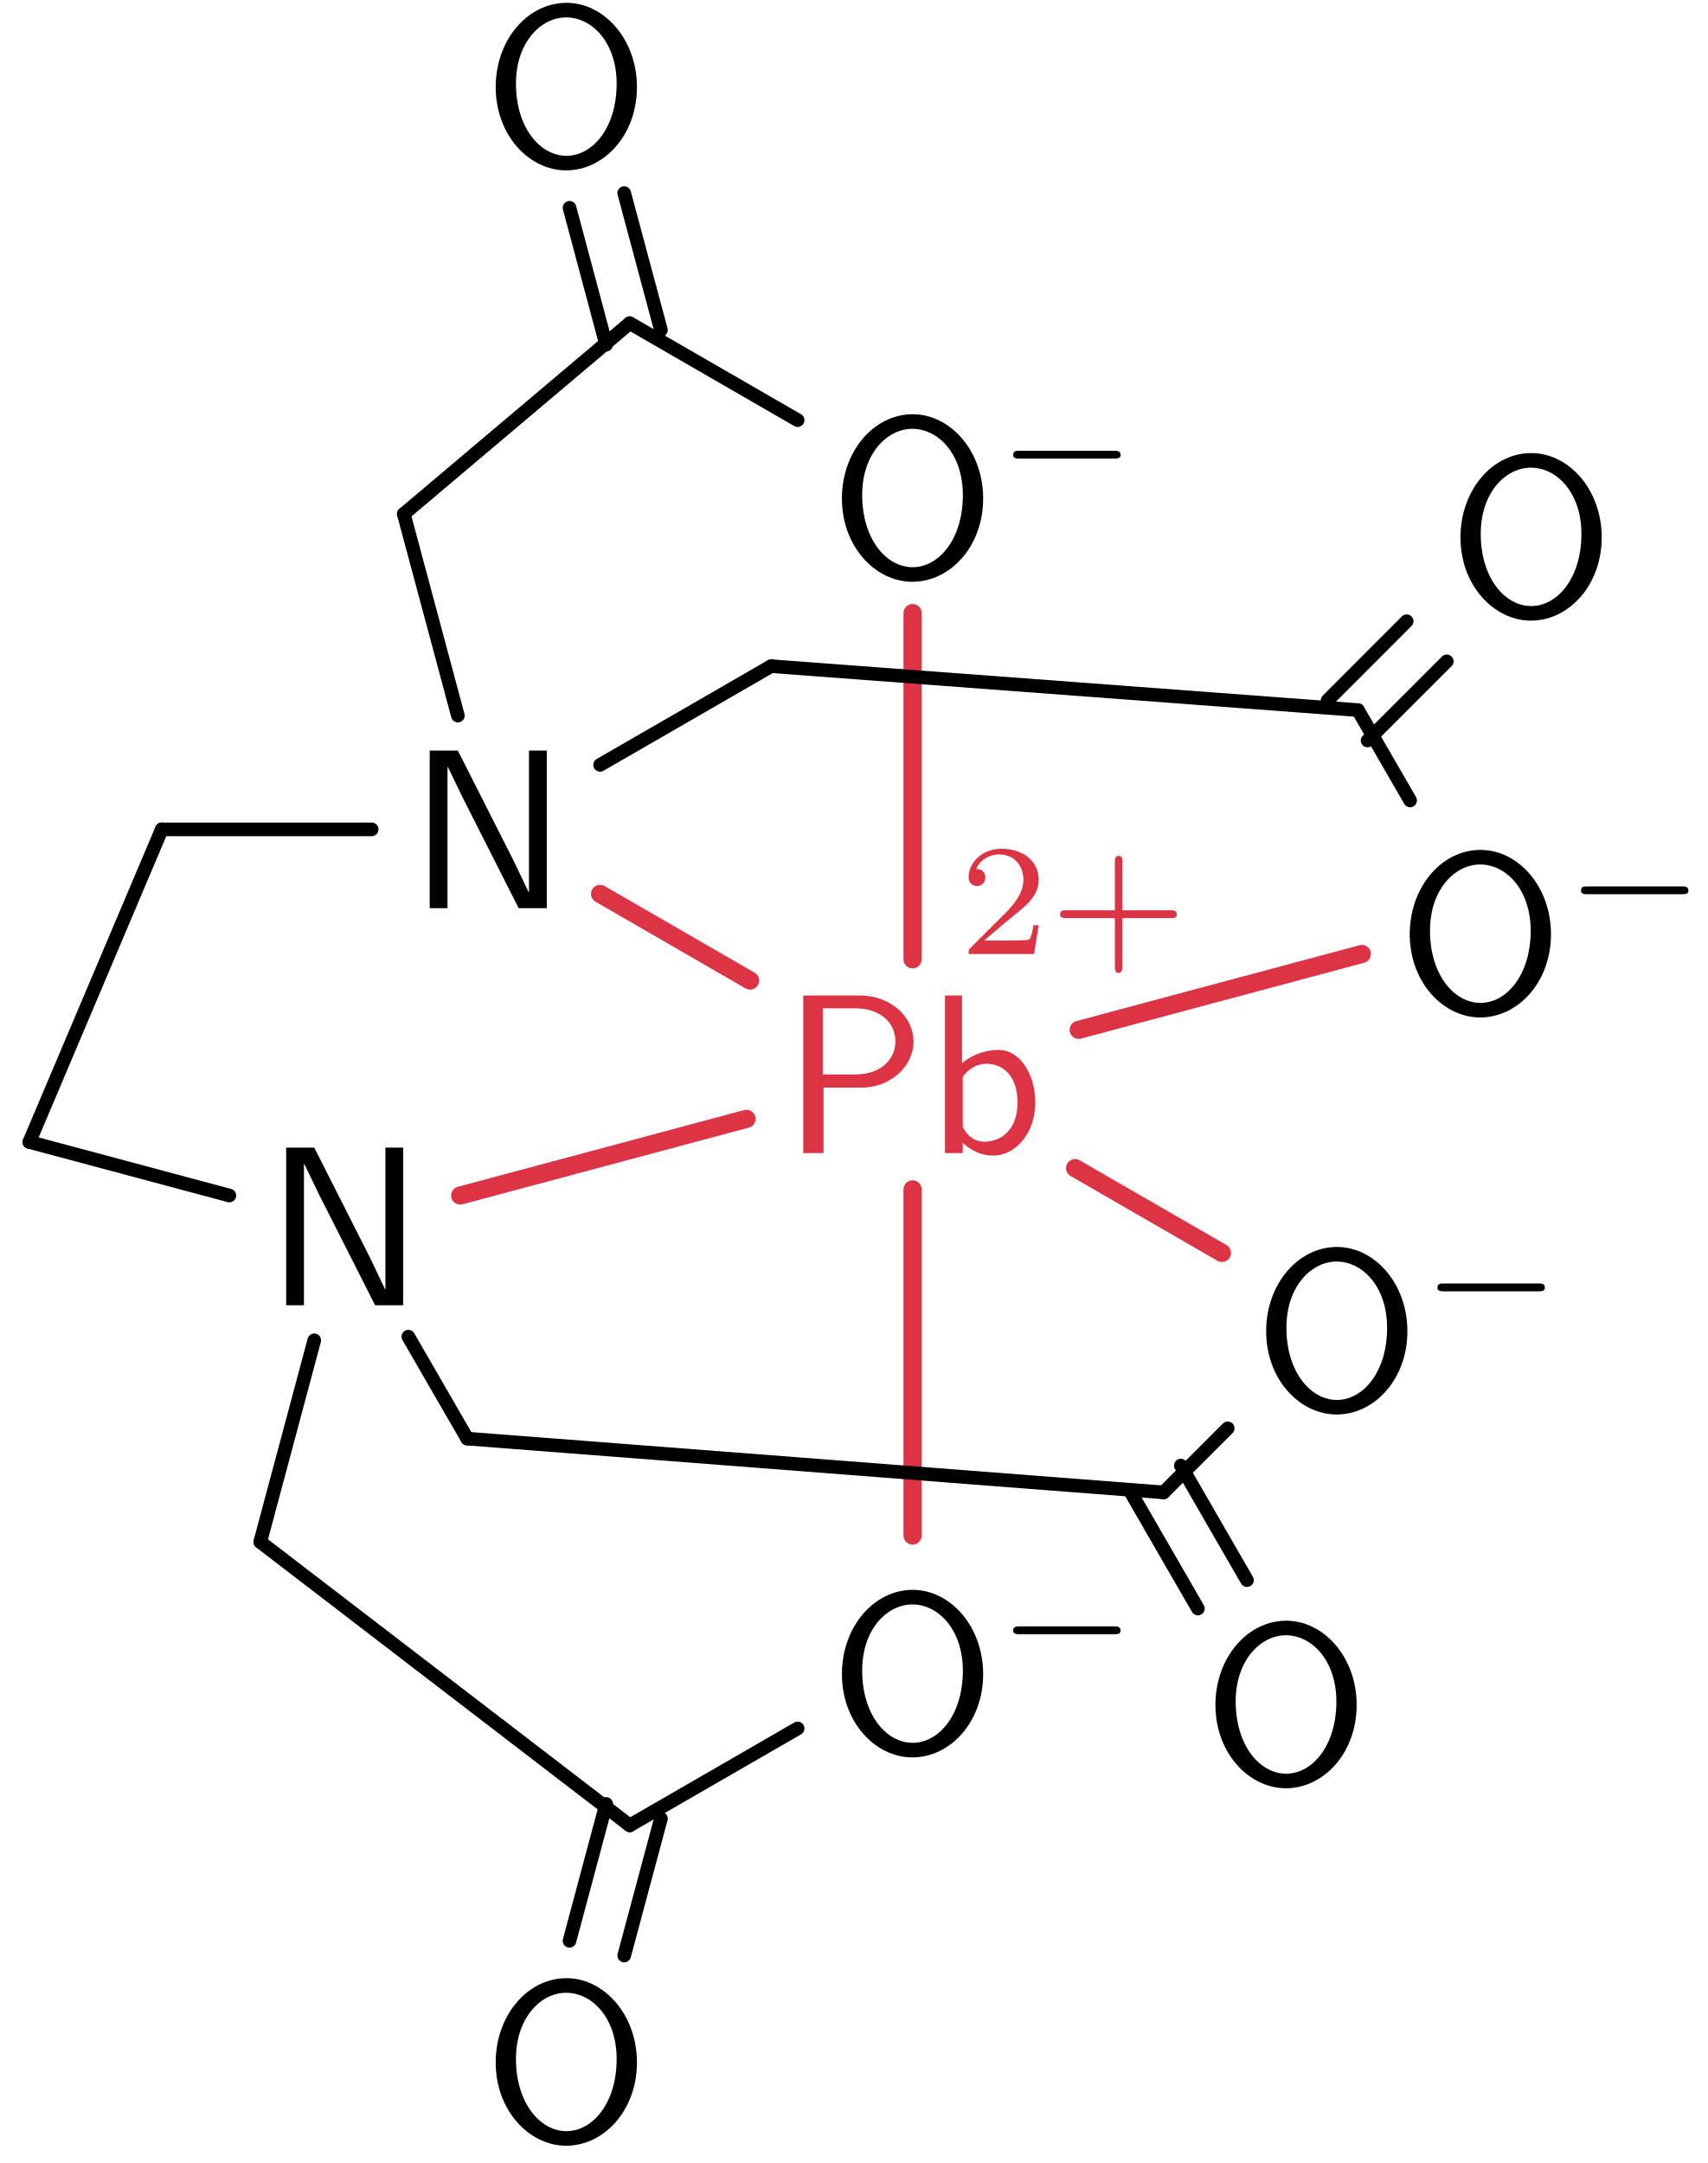
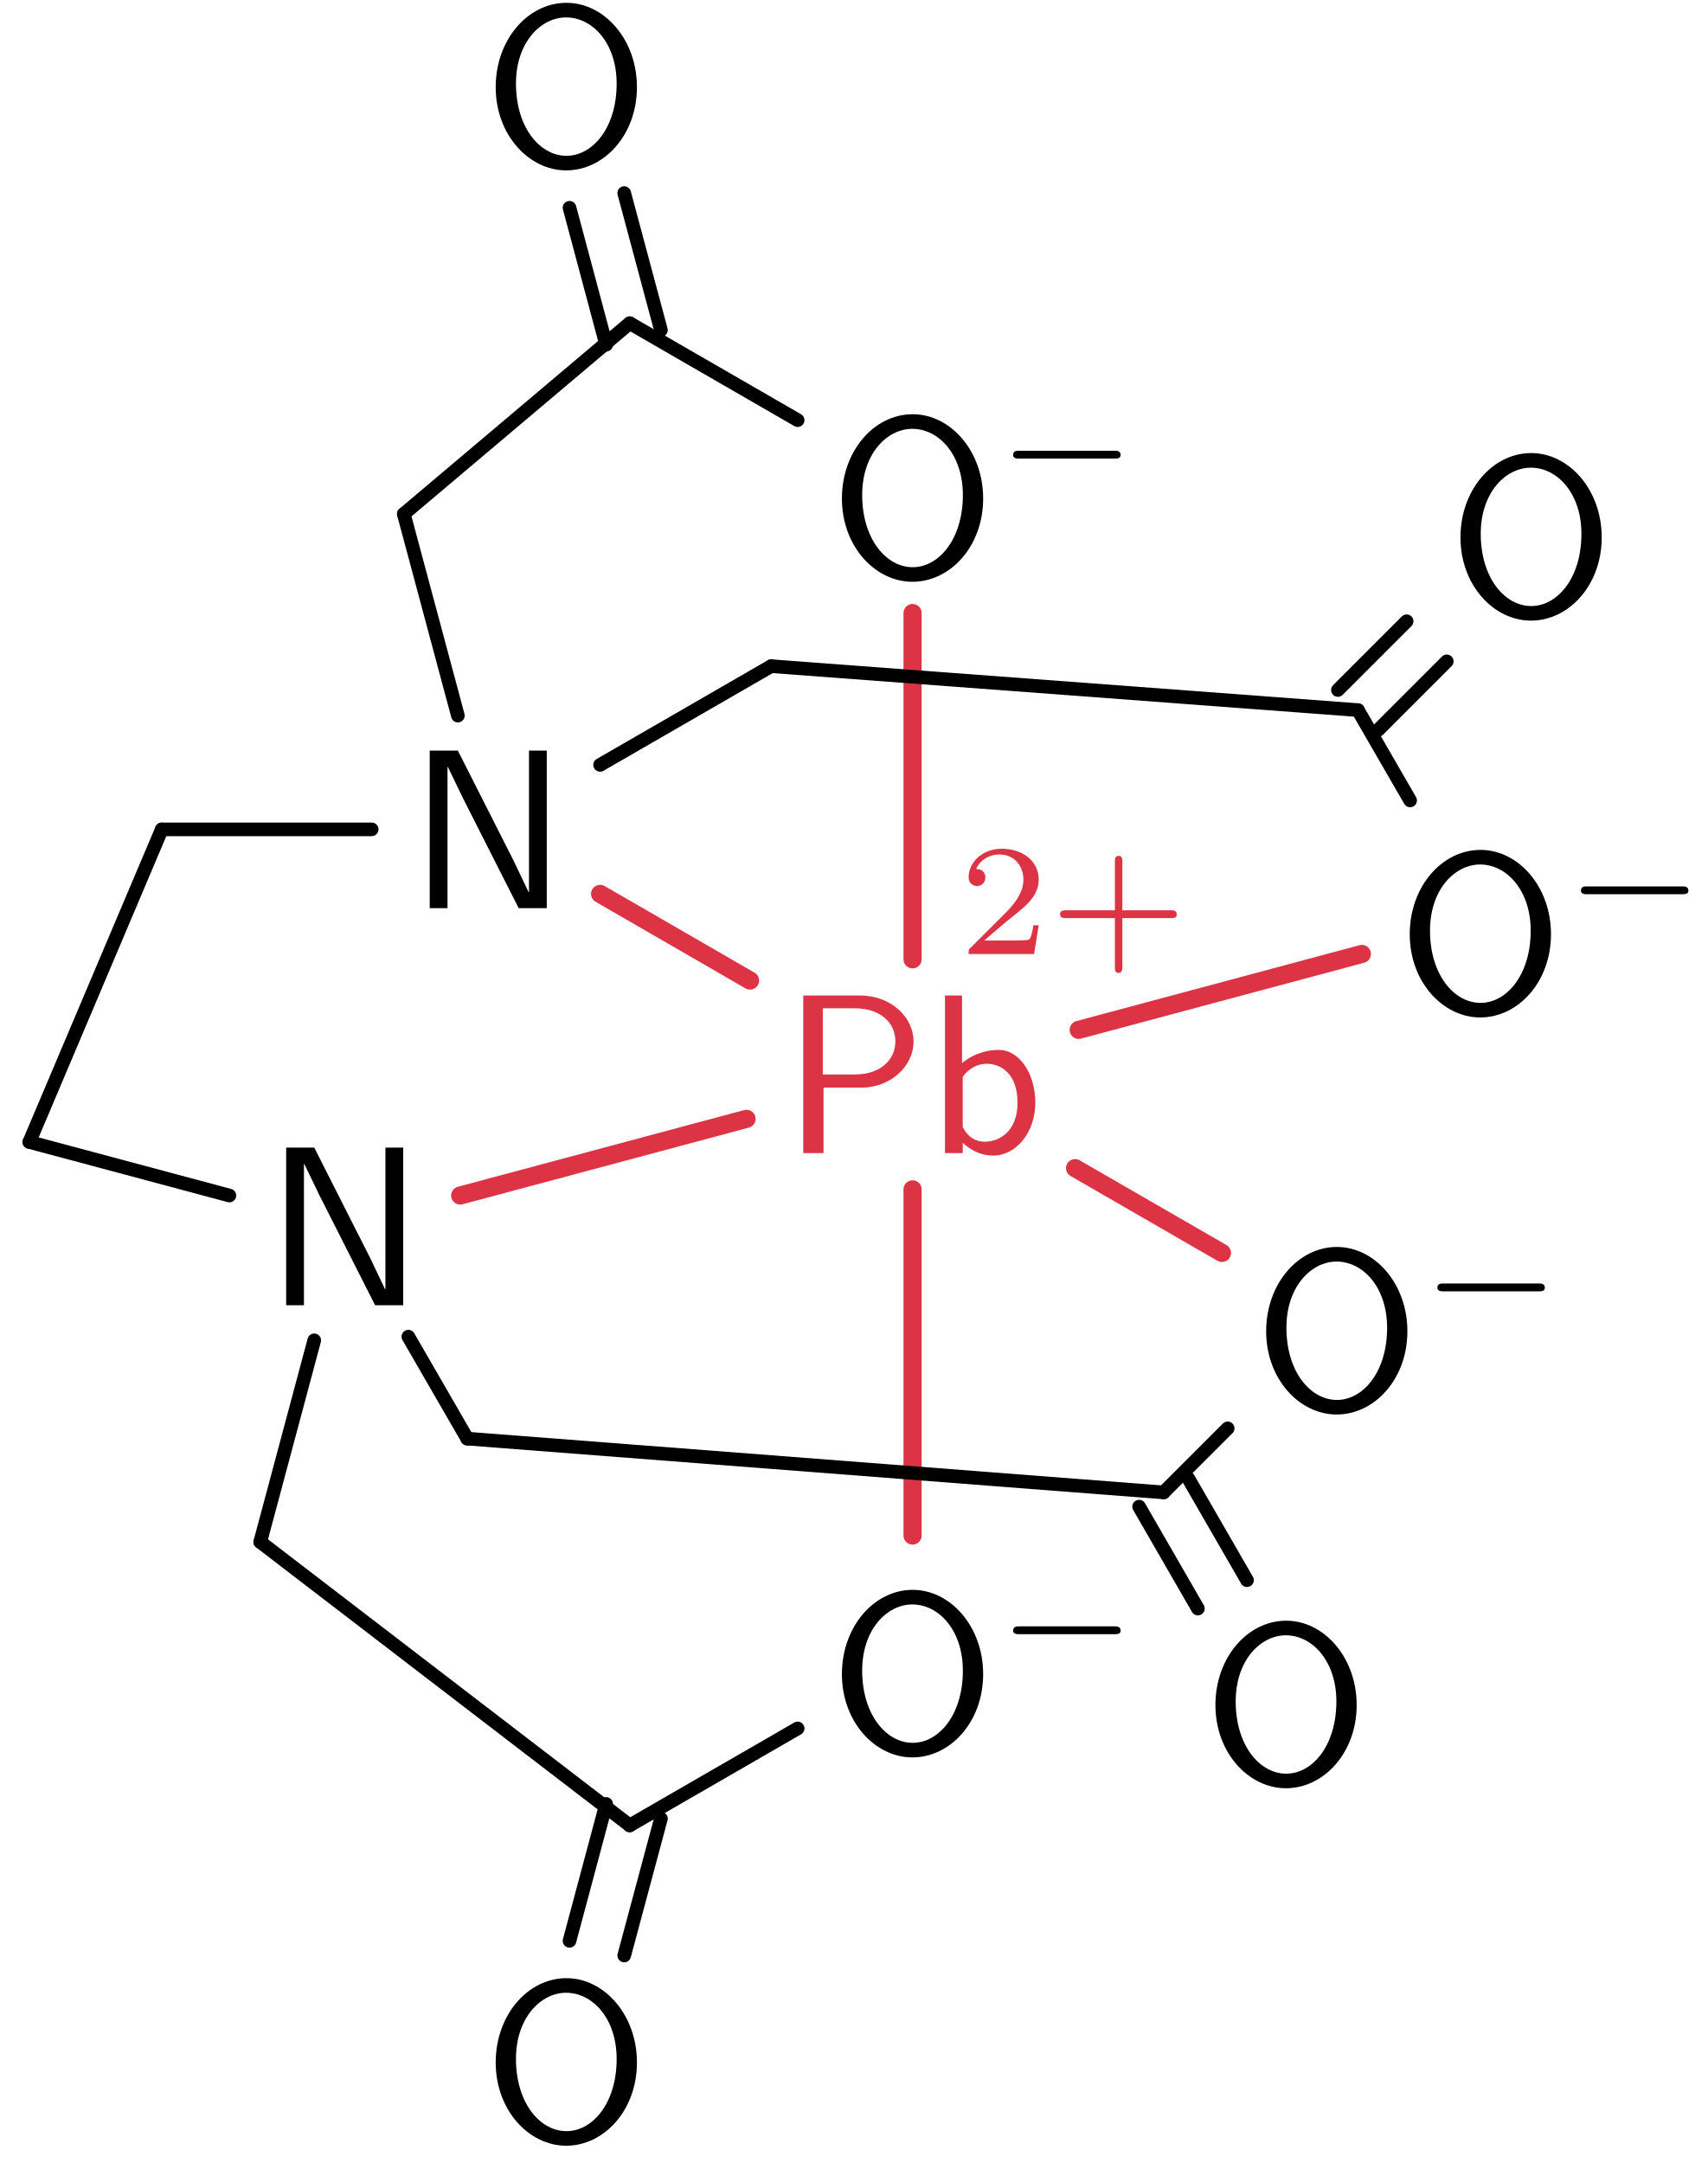
<svg xmlns="http://www.w3.org/2000/svg" xmlns:xlink="http://www.w3.org/1999/xlink" width="75pt" height="95pt" version="1.1" viewBox="0 0 75 95">
  <defs>
    <symbol id="g" overflow="visible">
      <path d="m5.797-4.906c0-1.062-0.984-2.016-2.359-2.016h-2.484v6.922h0.891v-2.875h1.672c1.234 0 2.281-0.906 2.281-2.031zm-0.797 0c0 0.797-0.641 1.453-1.781 1.453h-1.406v-2.906h1.406c1.094 0 1.781 0.609 1.781 1.453z" />
    </symbol>
    <symbol id="f" overflow="visible">
      <path d="m4.781-2.219c0-1.234-0.672-2.312-1.609-2.312-0.391 0-1.016 0.094-1.609 0.578v-2.969h-0.75v6.922h0.781v-0.453c0.234 0.219 0.672 0.562 1.344 0.562 0.984 0 1.844-1 1.844-2.328zm-0.781 0c0 1.297-0.828 1.719-1.438 1.719-0.391 0-0.719-0.172-0.969-0.641v-2.203c0.156-0.234 0.516-0.578 1.062-0.578 0.594 0 1.344 0.422 1.344 1.703z" />
    </symbol>
    <symbol id="a" overflow="visible">
      <path d="m6.766-3.438c0-2.094-1.438-3.703-3.094-3.703-1.703 0-3.109 1.625-3.109 3.703 0 2.109 1.469 3.656 3.094 3.656 1.672 0 3.109-1.562 3.109-3.656zm-0.891-0.156c0 1.953-1.062 3.172-2.203 3.172-1.172 0-2.219-1.25-2.219-3.172 0-1.812 1.094-2.906 2.203-2.906 1.156 0 2.219 1.125 2.219 2.906z" />
    </symbol>
    <symbol id="c" overflow="visible">
      <path d="m6.094 0v-6.922h-0.781v6.219h-0.016l-0.656-1.375-2.453-4.844h-1.234v6.922h0.781v-6.203h0.016l0.656 1.359 2.453 4.844z" />
    </symbol>
    <symbol id="e" overflow="visible">
      <path d="m3.516-1.266h-0.234c-0.016 0.156-0.094 0.562-0.188 0.625-0.047 0.047-0.578 0.047-0.688 0.047h-1.281c0.734-0.641 0.984-0.844 1.391-1.172 0.516-0.406 1-0.844 1-1.5 0-0.844-0.734-1.359-1.625-1.359-0.859 0-1.453 0.609-1.453 1.25 0 0.344 0.297 0.391 0.375 0.391 0.156 0 0.359-0.125 0.359-0.375 0-0.125-0.047-0.375-0.406-0.375 0.219-0.484 0.688-0.641 1.016-0.641 0.703 0 1.062 0.547 1.062 1.109 0 0.609-0.438 1.078-0.656 1.328l-1.672 1.672c-0.078 0.062-0.078 0.078-0.078 0.266h2.875z" />
    </symbol>
    <symbol id="d" overflow="visible">
      <path d="m5.609-1.734c0-0.188-0.156-0.188-0.25-0.188h-2.141v-2.141c0-0.078 0-0.25-0.156-0.25-0.172 0-0.172 0.156-0.172 0.25v2.141h-2.141c-0.094 0-0.266 0-0.266 0.172s0.156 0.172 0.266 0.172h2.141v2.141c0 0.094 0 0.266 0.156 0.266 0.172 0 0.172-0.172 0.172-0.266v-2.141h2.141c0.094 0 0.25 0 0.25-0.156z" />
    </symbol>
    <symbol id="b" overflow="visible">
      <path d="m5.469-1.734c0-0.188-0.172-0.188-0.266-0.188h-4.188c-0.109 0-0.266 0-0.266 0.188 0 0.156 0.172 0.156 0.266 0.156h4.188c0.094 0 0.266 0 0.266-0.156z" />
    </symbol>
  </defs>
  <g fill="#dc3445">
    <use x="34.323" y="50.644" xlink:href="#g" />
    <use x="40.688" y="50.644" xlink:href="#f" />
    <use x="42.102" y="41.902" xlink:href="#e" />
    <use x="46.073" y="41.902" xlink:href="#d" />
  </g>
  <g>
    <use x="61.35" y="44.469" xlink:href="#a" />
    <use x="68.683" y="40.853" xlink:href="#b" />
  </g>
  <path transform="matrix(1,0,0,-1,40.079,50.644)" d="m7.296 5.413 12.434 3.332" fill="none" stroke="#dc3445" stroke-linecap="round" stroke-miterlimit="10" stroke-width=".797" />
  <path transform="matrix(1,0,0,-1,40.079,50.644)" d="m21.851 15.488-2.293 3.969" fill="none" stroke="#000" stroke-linecap="round" stroke-miterlimit="10" stroke-width=".598" />
  <g>
    <use x="63.578" y="27.04" xlink:href="#a" />
  </g>
-   <path transform="matrix(1,0,0,-1,40.079,50.644)" d="m18.226 19.882 3.473 3.477" fill="none" stroke="#000" stroke-linecap="round" stroke-miterlimit="10" stroke-width=".598" />
-   <path transform="matrix(1,0,0,-1,40.079,50.644)" d="m19.984 18.121 3.477 3.477" fill="none" stroke="#000" stroke-linecap="round" stroke-miterlimit="10" stroke-width=".598" />
+   <path transform="matrix(1,0,0,-1,40.079,50.644)" d="m18.679 20.339 3.019 3.019" fill="none" stroke="#000" stroke-linecap="round" stroke-miterlimit="10" stroke-width=".598" />
+   <path transform="matrix(1,0,0,-1,40.079,50.644)" d="m20.441 18.578 3.019 3.019" fill="none" stroke="#000" stroke-linecap="round" stroke-miterlimit="10" stroke-width=".598" />
  <g>
    <use x="36.412" y="25.334" xlink:href="#a" />
    <use x="43.746" y="21.719" xlink:href="#b" />
  </g>
  <path transform="matrix(1,0,0,-1,40.079,50.644)" d="m-8.75e-4 8.511v15.207" fill="none" stroke="#dc3445" stroke-linecap="round" stroke-miterlimit="10" stroke-width=".797" />
  <path transform="matrix(1,0,0,-1,40.079,50.644)" d="m-5.048 32.191-7.375 4.258" fill="none" stroke="#000" stroke-linecap="round" stroke-miterlimit="10" stroke-width=".598" />
  <g>
    <use x="21.207" y="7.265" xlink:href="#a" />
  </g>
  <path transform="matrix(1,0,0,-1,40.079,50.644)" d="m-13.458 35.503-1.609 6.016" fill="none" stroke="#000" stroke-linecap="round" stroke-miterlimit="10" stroke-width=".598" />
  <path transform="matrix(1,0,0,-1,40.079,50.644)" d="m-11.052 36.148-1.613 6.016" fill="none" stroke="#000" stroke-linecap="round" stroke-miterlimit="10" stroke-width=".598" />
  <g>
    <use x="17.919" y="39.887" xlink:href="#c" />
  </g>
  <path transform="matrix(1,0,0,-1,40.079,50.644)" d="m-7.138 7.578-6.586 3.805" fill="none" stroke="#dc3445" stroke-linecap="round" stroke-miterlimit="10" stroke-width=".797" />
  <path transform="matrix(1,0,0,-1,40.079,50.644)" d="m-23.755 14.218h-9.219" fill="none" stroke="#000" stroke-linecap="round" stroke-miterlimit="10" stroke-width=".598" />
  <path transform="matrix(1,0,0,-1,40.079,50.644)" d="m-19.97 19.214-2.375 8.855" fill="none" stroke="#000" stroke-linecap="round" stroke-miterlimit="10" stroke-width=".598" />
  <path transform="matrix(1,0,0,-1,40.079,50.644)" d="m-12.423 36.449-9.922-8.379" fill="none" stroke="#000" stroke-linecap="round" stroke-miterlimit="10" stroke-width=".598" />
  <path transform="matrix(1,0,0,-1,40.079,50.644)" d="m-13.724 17.05 7.512 4.336" fill="none" stroke="#000" stroke-linecap="round" stroke-miterlimit="10" stroke-width=".598" />
  <path transform="matrix(1,0,0,-1,40.079,50.644)" d="m19.558 19.456-25.77 1.93" fill="none" stroke="#000" stroke-linecap="round" stroke-miterlimit="10" stroke-width=".598" />
  <g>
    <use x="55.044" y="61.908" xlink:href="#a" />
    <use x="62.378" y="58.293" xlink:href="#b" />
  </g>
  <path transform="matrix(1,0,0,-1,40.079,50.644)" d="m7.136-0.661 6.449-3.723" fill="none" stroke="#dc3445" stroke-linecap="round" stroke-miterlimit="10" stroke-width=".797" />
  <path transform="matrix(1,0,0,-1,40.079,50.644)" d="m13.839-12.09-2.812-2.812" fill="none" stroke="#000" stroke-linecap="round" stroke-miterlimit="10" stroke-width=".598" />
  <g>
    <use x="52.816" y="78.323" xlink:href="#a" />
  </g>
-   <path transform="matrix(1,0,0,-1,40.079,50.644)" d="m11.78-13.723 2.906-5.035" fill="none" stroke="#000" stroke-linecap="round" stroke-miterlimit="10" stroke-width=".598" />
-   <path transform="matrix(1,0,0,-1,40.079,50.644)" d="m9.624-14.969 2.906-5.035" fill="none" stroke="#000" stroke-linecap="round" stroke-miterlimit="10" stroke-width=".598" />
+   <path transform="matrix(1,0,0,-1,40.079,50.644)" d="m12.105-14.282 2.582-4.477" fill="none" stroke="#000" stroke-linecap="round" stroke-miterlimit="10" stroke-width=".598" />
+   <path transform="matrix(1,0,0,-1,40.079,50.644)" d="m9.948-15.528 2.582-4.477" fill="none" stroke="#000" stroke-linecap="round" stroke-miterlimit="10" stroke-width=".598" />
  <g>
    <use x="36.412" y="76.968" xlink:href="#a" />
    <use x="43.746" y="73.353" xlink:href="#b" />
  </g>
  <path transform="matrix(1,0,0,-1,40.079,50.644)" d="m-8.75e-4 -1.594v-15.203" fill="none" stroke="#dc3445" stroke-linecap="round" stroke-miterlimit="10" stroke-width=".797" />
  <path transform="matrix(1,0,0,-1,40.079,50.644)" d="m-5.048-25.27-7.375-4.258" fill="none" stroke="#000" stroke-linecap="round" stroke-miterlimit="10" stroke-width=".598" />
  <g>
    <use x="21.207" y="94.023" xlink:href="#a" />
  </g>
  <path transform="matrix(1,0,0,-1,40.079,50.644)" d="m-11.052-29.231-1.613-6.012" fill="none" stroke="#000" stroke-linecap="round" stroke-miterlimit="10" stroke-width=".598" />
  <path transform="matrix(1,0,0,-1,40.079,50.644)" d="m-13.458-28.586-1.609-6.012" fill="none" stroke="#000" stroke-linecap="round" stroke-miterlimit="10" stroke-width=".598" />
  <g>
    <use x="11.614" y="57.326" xlink:href="#c" />
  </g>
  <path transform="matrix(1,0,0,-1,40.079,50.644)" d="m-7.294 1.503-12.574-3.367" fill="none" stroke="#dc3445" stroke-linecap="round" stroke-miterlimit="10" stroke-width=".797" />
  <path transform="matrix(1,0,0,-1,40.079,50.644)" d="m-30.005-1.864-8.785 2.352" fill="none" stroke="#000" stroke-linecap="round" stroke-miterlimit="10" stroke-width=".598" />
  <path transform="matrix(1,0,0,-1,40.079,50.644)" d="m-32.974 14.218-5.816-13.73" fill="none" stroke="#000" stroke-linecap="round" stroke-miterlimit="10" stroke-width=".598" />
  <path transform="matrix(1,0,0,-1,40.079,50.644)" d="m-26.278-8.223-2.371-8.855" fill="none" stroke="#000" stroke-linecap="round" stroke-miterlimit="10" stroke-width=".598" />
  <path transform="matrix(1,0,0,-1,40.079,50.644)" d="m-12.423-29.528-16.227 12.449" fill="none" stroke="#000" stroke-linecap="round" stroke-miterlimit="10" stroke-width=".598" />
  <path transform="matrix(1,0,0,-1,40.079,50.644)" d="m-22.145-8.063 2.586-4.477" fill="none" stroke="#000" stroke-linecap="round" stroke-miterlimit="10" stroke-width=".598" />
  <path transform="matrix(1,0,0,-1,40.079,50.644)" d="m11.026-14.903-30.586 2.363" fill="none" stroke="#000" stroke-linecap="round" stroke-miterlimit="10" stroke-width=".598" />
</svg>
